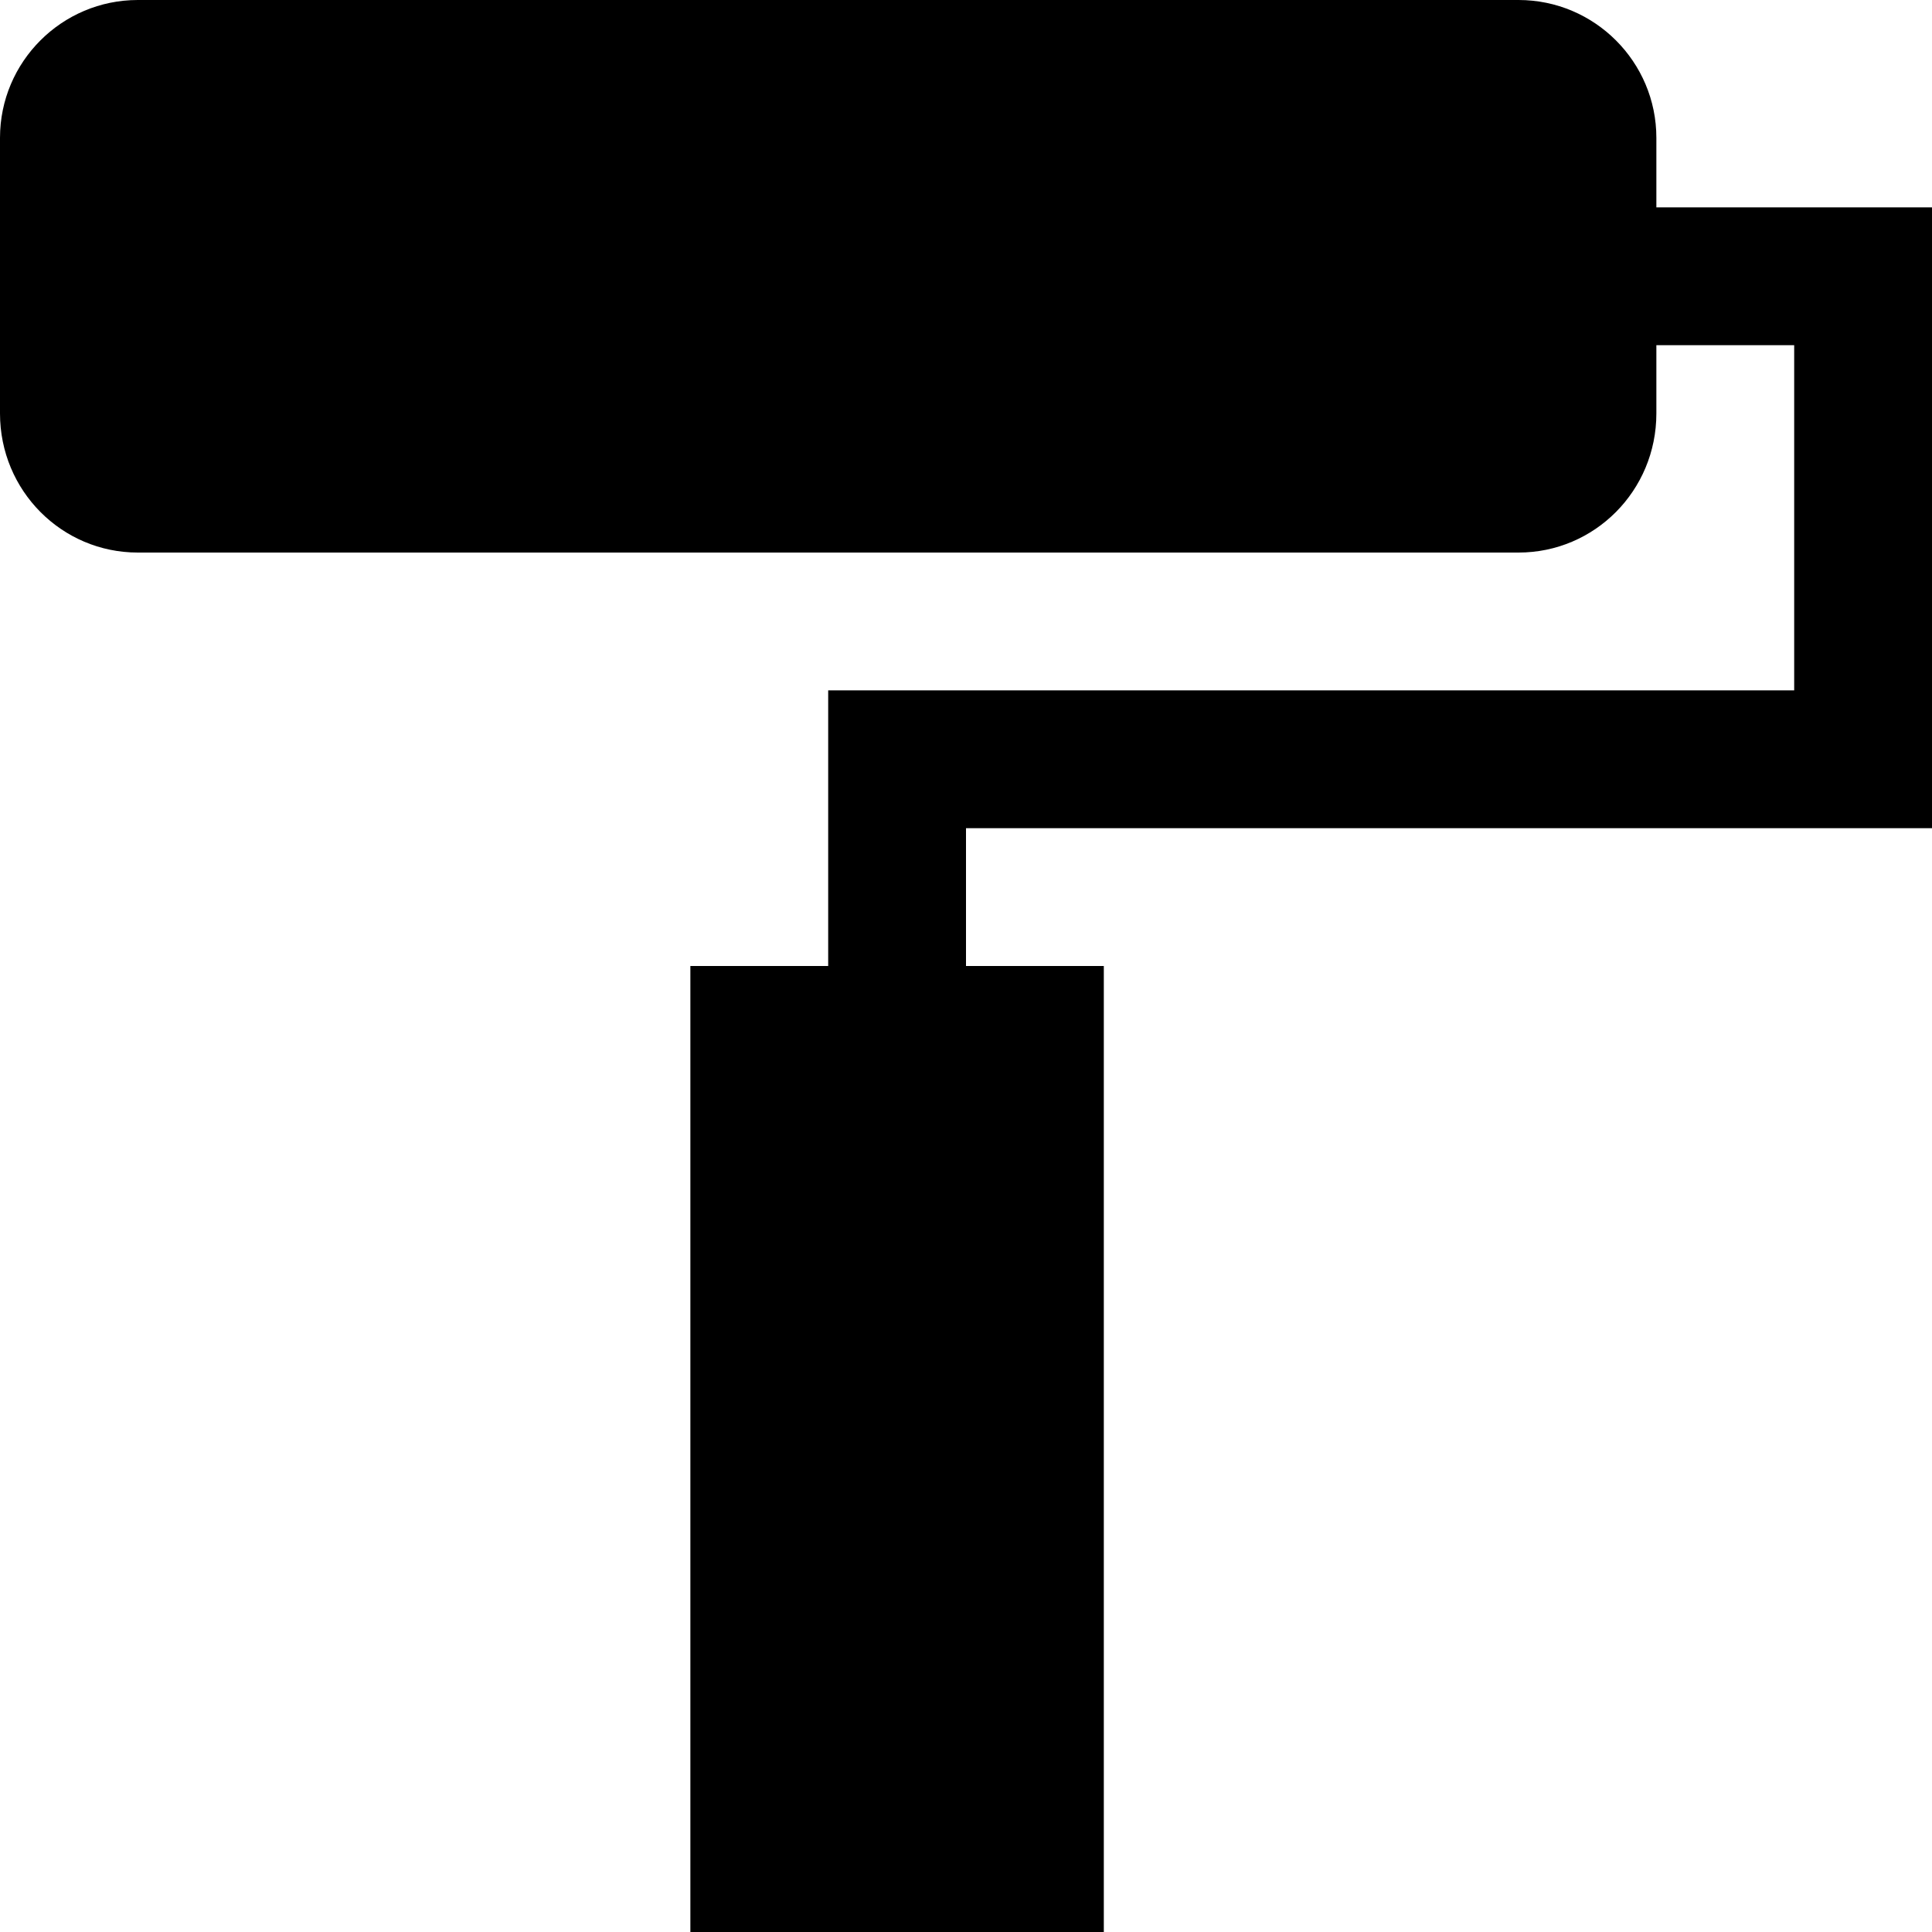
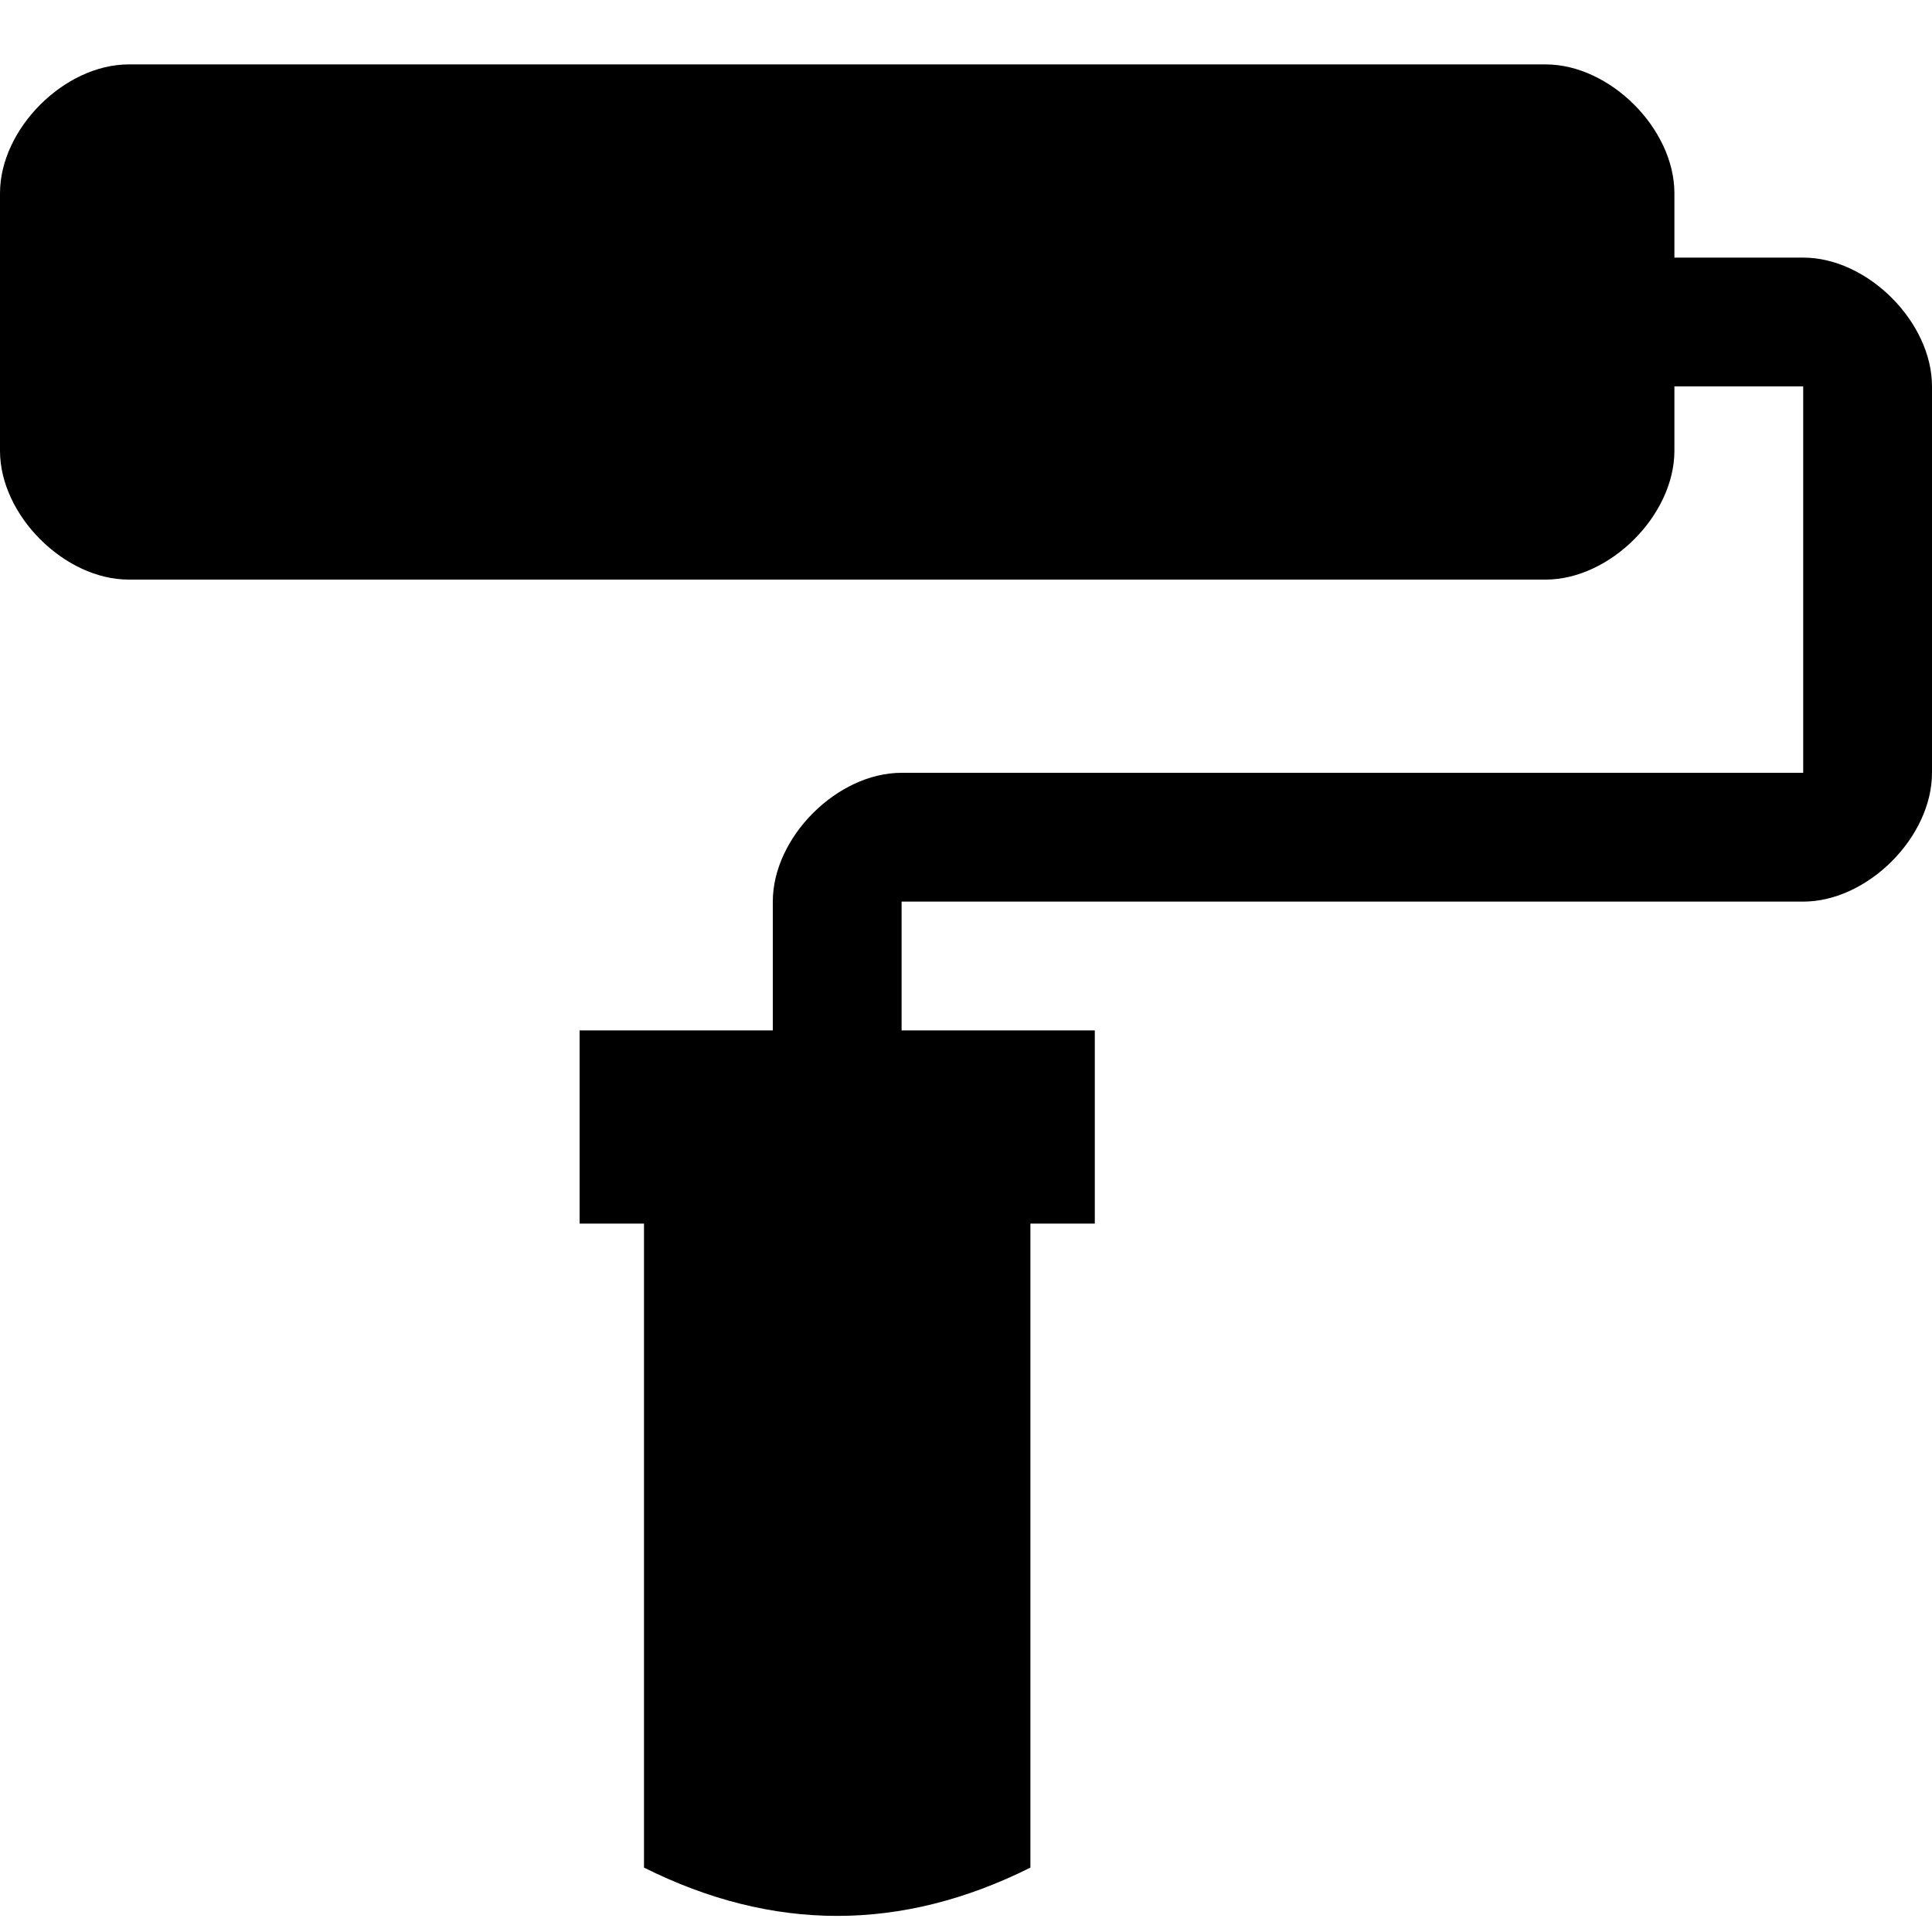
<svg xmlns="http://www.w3.org/2000/svg" viewBox="0 0 15 15">
-   <path d="M1.07 0C0.48 0 0 0.48 0 1.07L0 3.21C0 3.81 0.48 4.29 1.07 4.29L11.79 4.29C12.38 4.29 12.86 3.81 12.86 3.21L12.86 2.68L13.93 2.68L13.93 5.36C11.43 5.36 8.93 5.36 6.43 5.36L6.43 7.5L5.36 7.5L5.36 15L8.57 15L8.57 7.5L7.5 7.5L7.5 6.43C10 6.43 12.5 6.43 15 6.43L15 1.61C14.29 1.61 13.57 1.61 12.86 1.61L12.86 1.07C12.86 0.48 12.38 0 11.79 0L1.07 0Z" />
+   <path d="m1 0.5c-0.5 0-1 0.5-1 1v2c0 0.5 0.5 1 1 1h11c0.5 0 1-0.5 1-1v-0.5h1v3h-7c-0.5 0-1 0.5-1 1v1h-1.5v1.5h0.5v5c1 0.5 2 0.5 3 0v-5h0.5v-1.5h-1.5v-1h7c0.5 0 1-0.5 1-1v-3c0-0.5-0.5-1-1-1h-1v-0.5c0-0.5-0.5-1-1-1h-11z" />
</svg>
